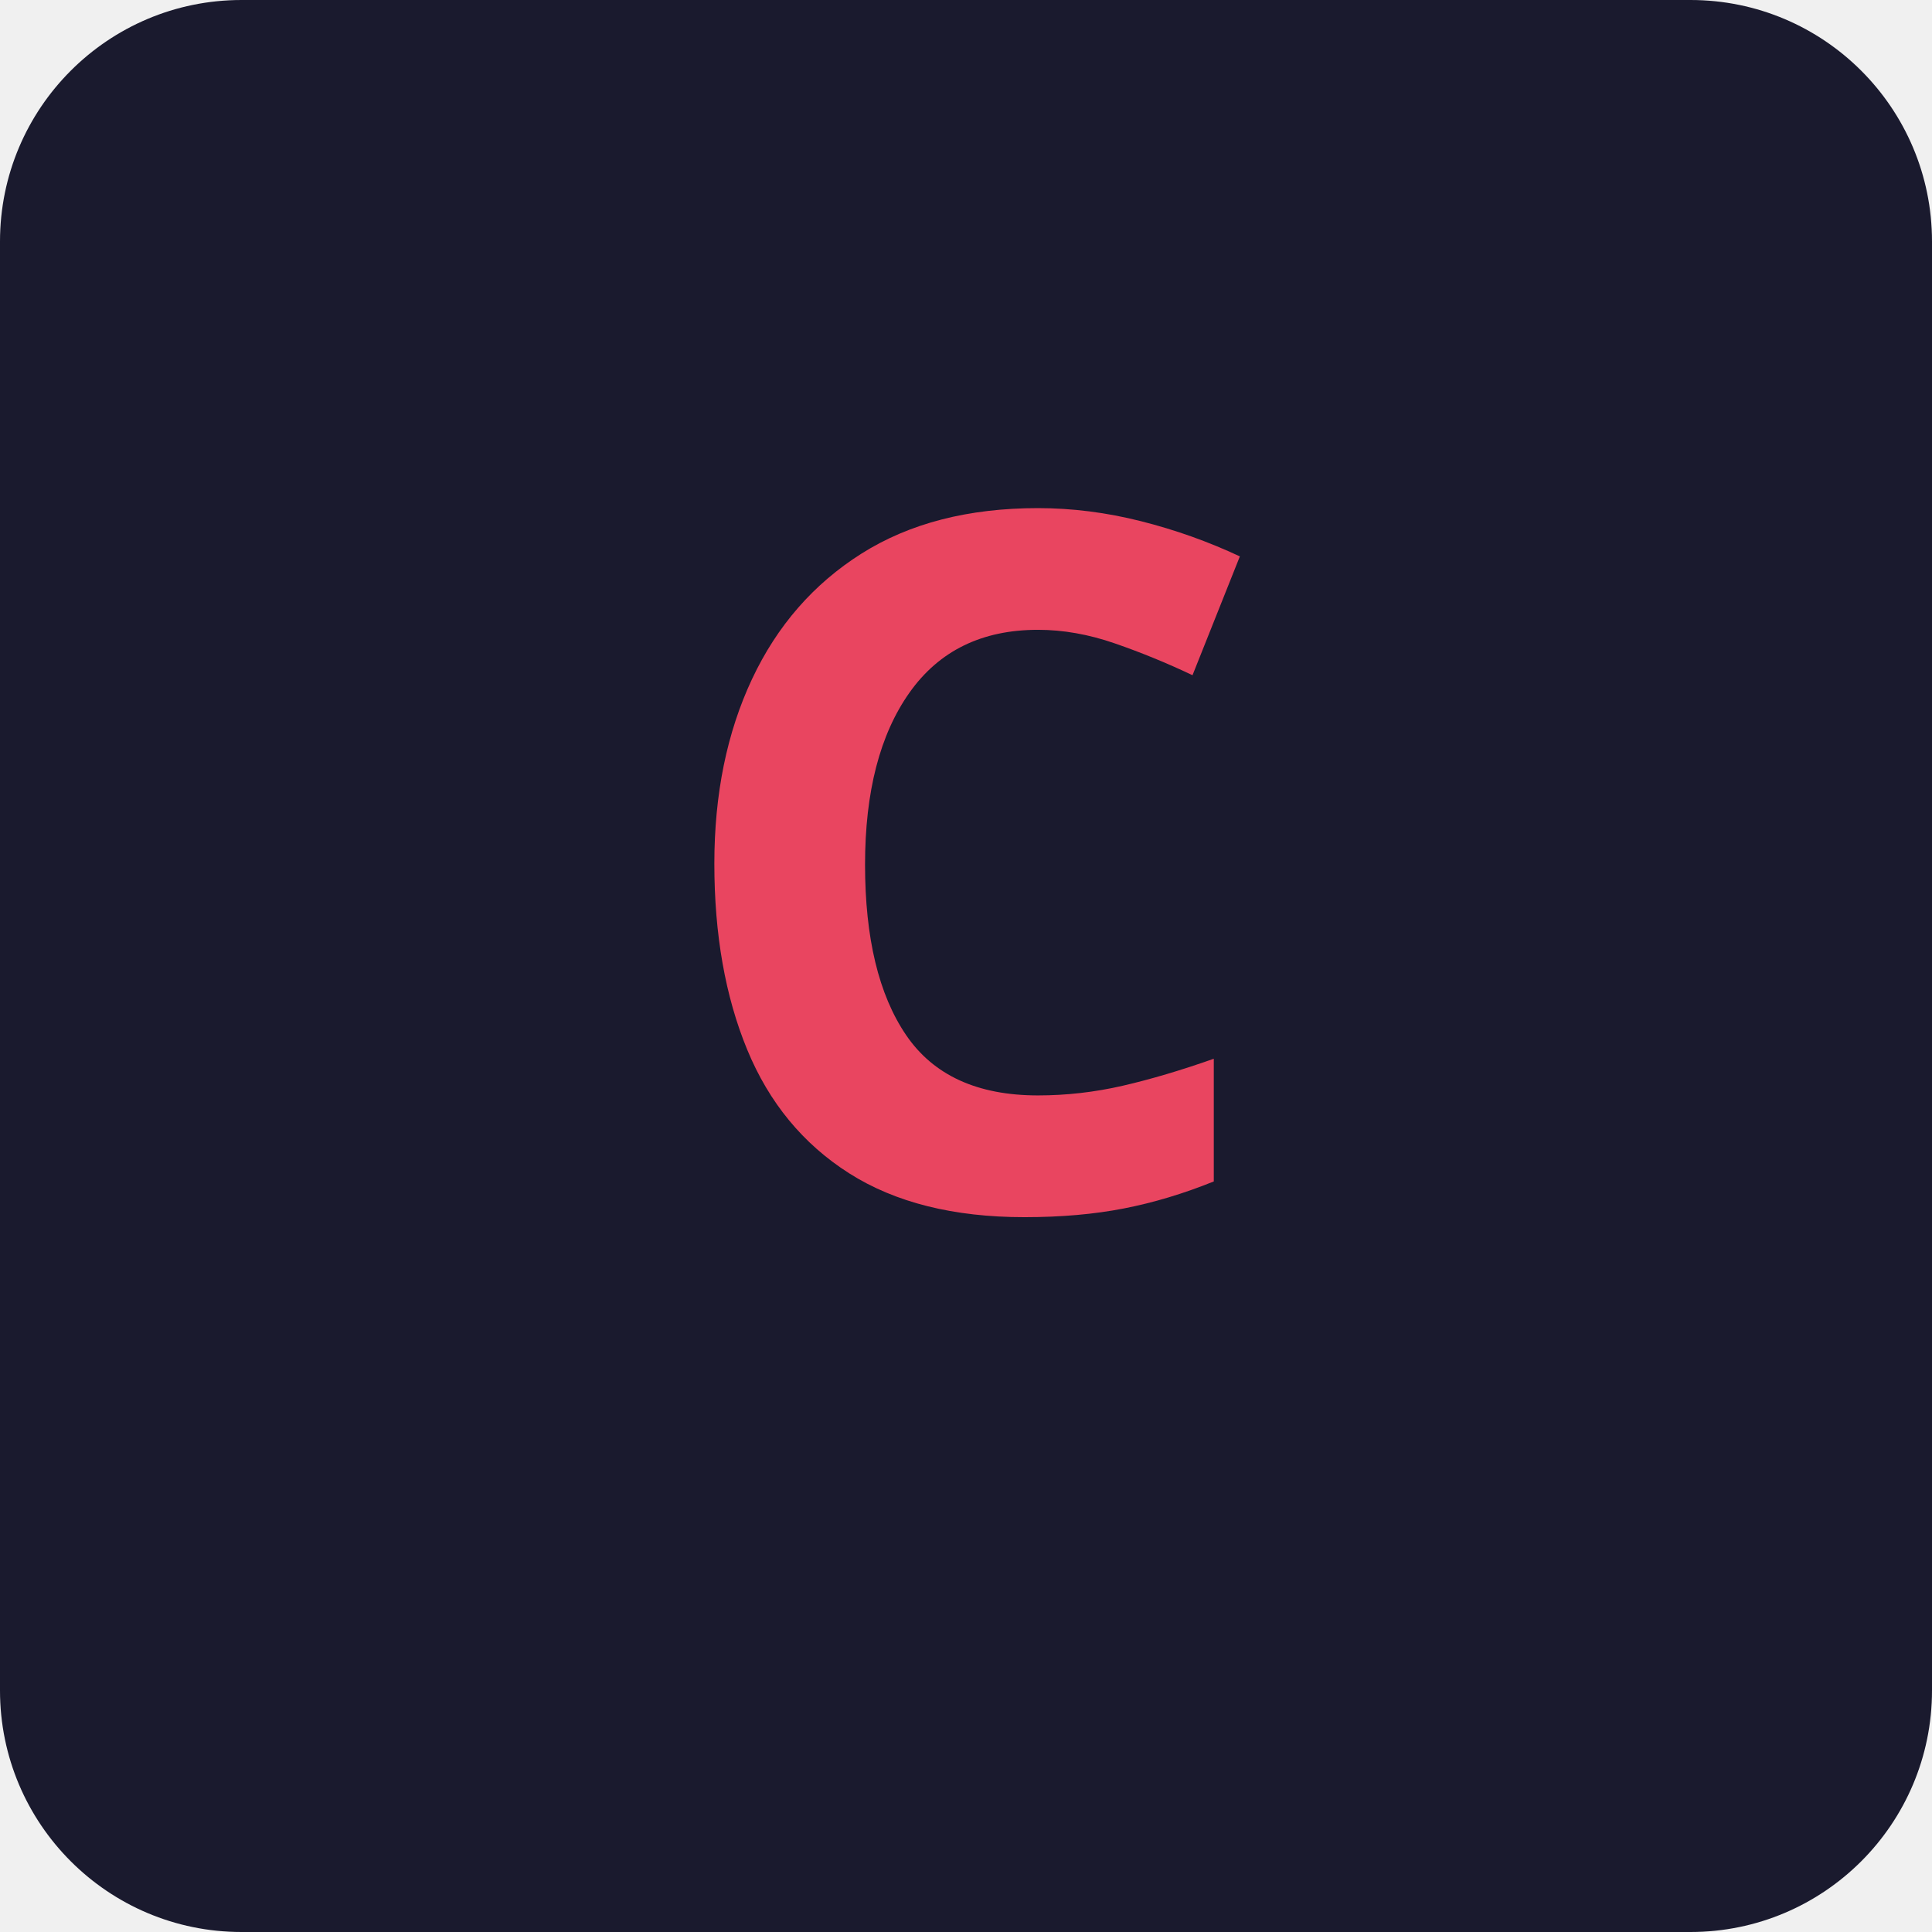
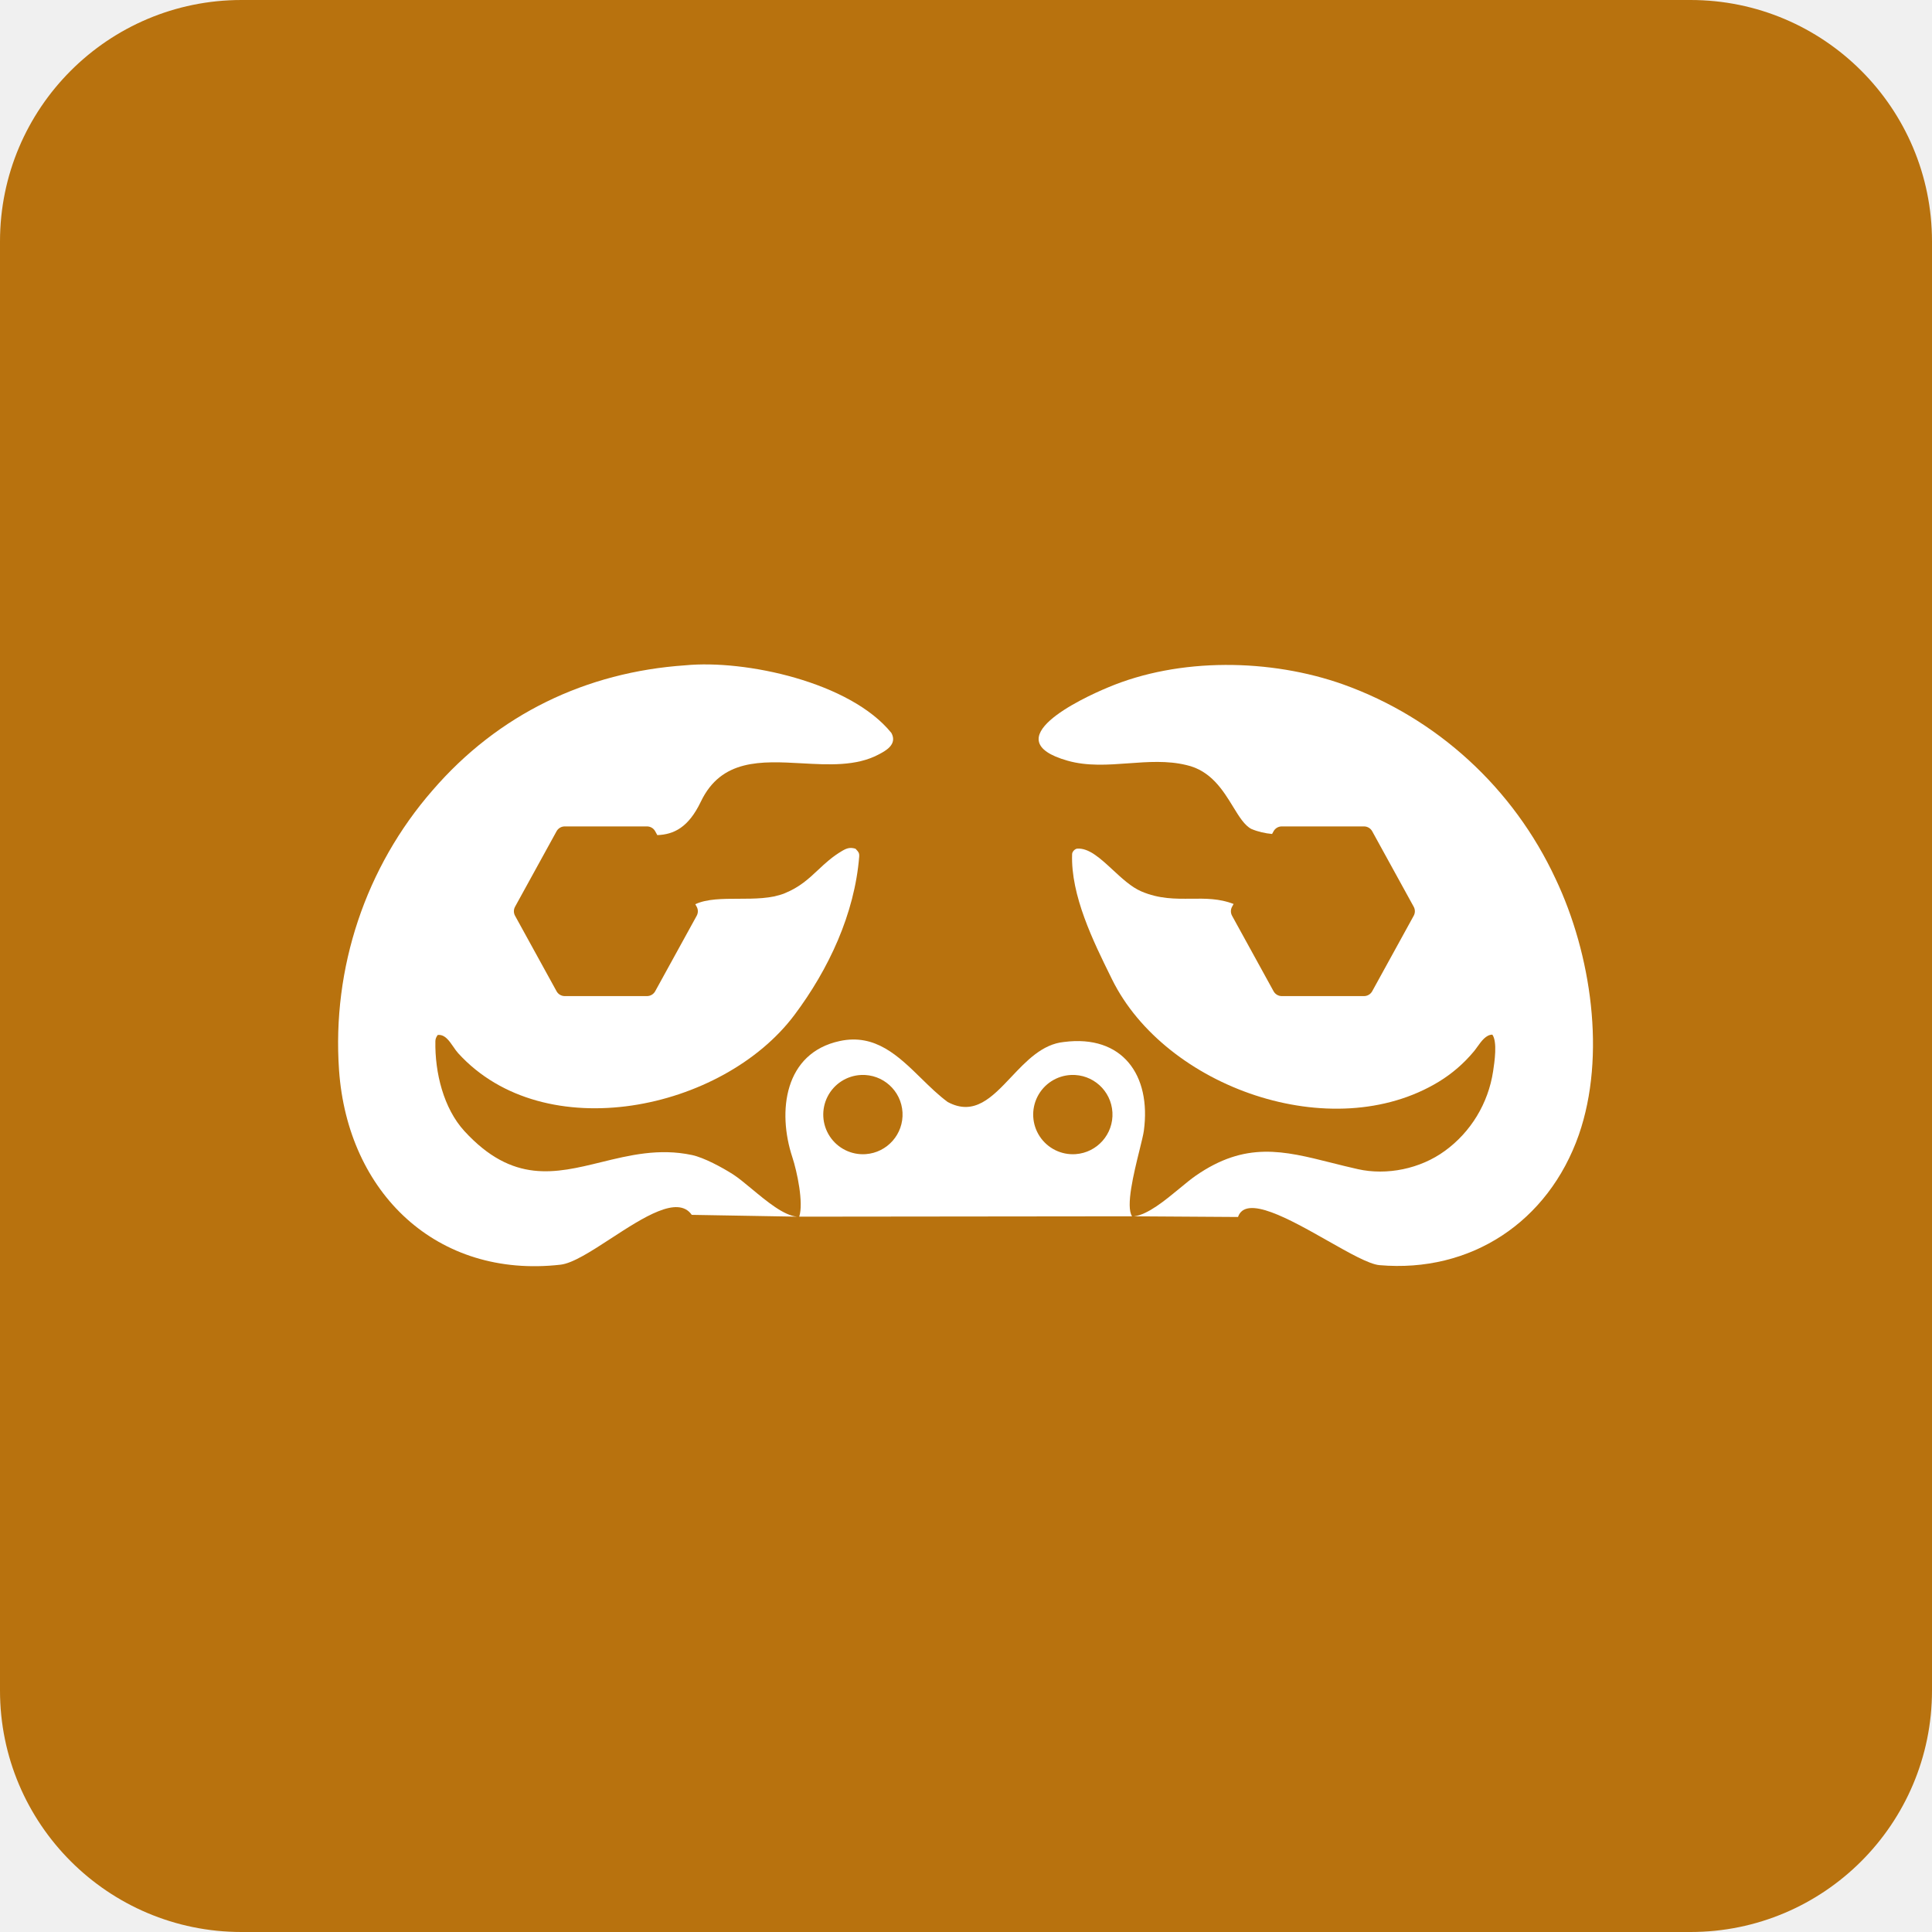
<svg xmlns="http://www.w3.org/2000/svg" viewBox="0 0 512 512" width="512" height="512">
-   <rect width="512" height="512" rx="64" fill="#1a1a2e" />
-   <text x="256" y="320" text-anchor="middle" font-family="system-ui, sans-serif" font-size="256" font-weight="bold" fill="#e94560">C</text>
+   <rect width="512" height="512" rx="64" fill="#B8720E" />
+   <g transform="translate(89.600 176.076) scale(0.524094)">
+     <path fill-rule="evenodd" clip-rule="evenodd" d="M175.516 0.458C205.9 -2.51 259.064 8.951 279.788 34.681C282.936 40.486 276.754 43.737 273.461 45.468C273.374 45.514 273.29 45.558 273.207 45.602C261.972 51.528 248.132 50.763 234.463 50.007C213.922 48.871 193.766 47.756 183.419 69.404C177.163 82.493 169.73 85.998 161.409 86.316L160.334 84.361C159.505 82.853 157.921 81.916 156.2 81.916H114.602C112.881 81.916 111.297 82.853 110.468 84.361L89.473 122.543C88.695 123.959 88.695 125.674 89.473 127.089L110.468 165.272C111.297 166.779 112.881 167.716 114.602 167.716H156.2C157.921 167.716 159.505 166.779 160.334 165.272L181.329 127.089C182.107 125.674 182.107 123.959 181.329 122.543L180.617 121.248C186.476 118.525 194.395 118.512 202.532 118.498C210.649 118.484 218.982 118.47 225.704 115.767C233.366 112.686 237.949 108.388 242.643 103.986C246.216 100.635 249.854 97.223 254.964 94.243C257.336 92.86 258.993 92.391 261.623 93.197C261.808 93.406 261.981 93.593 262.142 93.766C263.087 94.785 263.618 95.356 263.496 97.19C261.16 126.188 248.022 154.214 230.756 177.243C194.502 225.601 104.383 244.58 60.717 196.594C59.861 195.653 59.062 194.491 58.252 193.312C56.116 190.205 53.9 186.982 50.358 187.38C49.662 188.355 49.211 189.298 49.188 190.486C48.884 206.396 53.329 224.508 63.889 236.004C88.336 262.631 109.799 257.376 132.991 251.699C147.27 248.203 162.204 244.547 178.893 248.071C184.986 249.352 194.293 254.405 199.646 257.826C202.351 259.554 205.642 262.287 209.188 265.231C216.749 271.51 225.467 278.75 232.131 279.249L178.825 278.331C171.795 268.246 154.246 279.673 138.022 290.238C128.113 296.69 118.699 302.82 112.478 303.531C50.059 310.654 4.829 267.347 0.475 205.146C-3.131 153.458 13.915 102.471 47.782 63.642C80.991 25.158 125.461 3.88 175.516 0.458Z" fill="white" />
+     <path fill-rule="evenodd" clip-rule="evenodd" d="M229.654 249.063C232.146 256.639 235.426 272.298 233.175 279.249L401.464 279.07C398.197 274.082 402.357 257.247 405.227 245.635C406.285 241.355 407.167 237.785 407.438 235.778C411.216 207.677 396.607 187.077 366.996 190.924C356.068 192.009 348.01 200.541 340.363 208.638C330.666 218.904 321.631 228.471 308.244 221.266C303.581 217.843 299.236 213.591 294.88 209.328C283.304 197.999 271.645 186.589 253.709 190.429C225.583 196.454 222.072 226.031 229.654 249.063ZM391.541 226.501C390.92 215.536 381.604 207.115 370.64 207.603C363.424 207.918 356.936 212.088 353.657 218.527C350.378 224.965 350.814 232.664 354.799 238.686C358.784 244.717 365.701 248.135 372.907 247.636C383.856 246.873 392.161 237.455 391.541 226.501ZM264.49 207.603C275.454 207.115 284.77 215.536 285.391 226.501C286.011 237.455 277.706 246.873 266.757 247.636C259.551 248.135 252.634 244.717 248.649 238.686C244.664 232.664 244.228 224.965 247.507 218.527C250.786 212.088 257.273 207.918 264.49 207.603Z" fill="white" />
+     <path fill-rule="evenodd" clip-rule="evenodd" d="M425.563 264.914C428.525 262.467 431.281 260.192 433.634 258.56C458.839 241.074 477.961 245.882 502.24 251.987C506.536 253.067 510.994 254.188 515.675 255.233C530.23 258.482 547.152 255.124 559.649 245.986C572.785 236.45 581.574 221.946 584.033 205.763C584.75 201.054 586.276 190.815 583.647 187.206C580.447 187.257 578.18 190.413 576.114 193.287C575.518 194.117 574.938 194.924 574.358 195.626C569.3 201.725 563.28 206.935 556.542 211.035C502.654 243.799 418.308 213.886 391.372 159.304C391.2 158.955 391.027 158.605 390.853 158.252C381.943 140.2 370.395 116.805 371.159 95.898C371.197 94.752 372.423 93.387 373.602 93.166C379.555 92.628 385.522 98.156 391.745 103.919C396.37 108.204 401.137 112.619 406.143 114.771C415.145 118.64 423.398 118.555 431.407 118.472C438.615 118.397 445.625 118.325 452.806 121.139L452.033 122.543C451.255 123.959 451.255 125.674 452.033 127.089L473.028 165.272C473.857 166.779 475.442 167.716 477.162 167.716H518.761C520.481 167.716 522.066 166.779 522.895 165.272L543.889 127.089C544.668 125.674 544.668 123.959 543.889 122.543L522.895 84.361C522.066 82.853 520.481 81.916 518.761 81.916H477.162C475.442 81.916 473.857 82.853 473.028 84.361L472.271 85.738C468.743 85.409 465.239 84.652 461.796 83.198C458.331 81.403 455.64 77.009 452.566 71.99C447.473 63.675 441.329 53.645 428.877 50.879C419.335 48.569 409.493 49.289 399.665 50.007C389.253 50.769 378.855 51.529 368.846 48.685C331.572 38.094 375.746 17.268 389.206 11.676C425.362 -3.637 471.594 -2.932 508.328 10.152C555.64 27.1 594.286 62.516 615.664 108.507C633.649 146.431 641.274 197.82 627.389 237.84C611.925 281.991 572.7 307.78 526.568 303.766C521.356 303.313 511.343 297.642 500.4 291.443C481.125 280.525 458.961 267.971 455.042 279.409L402.535 279.07C409.467 278.205 418.16 271.026 425.563 264.914Z" fill="white" />
+   </g>
</svg>
